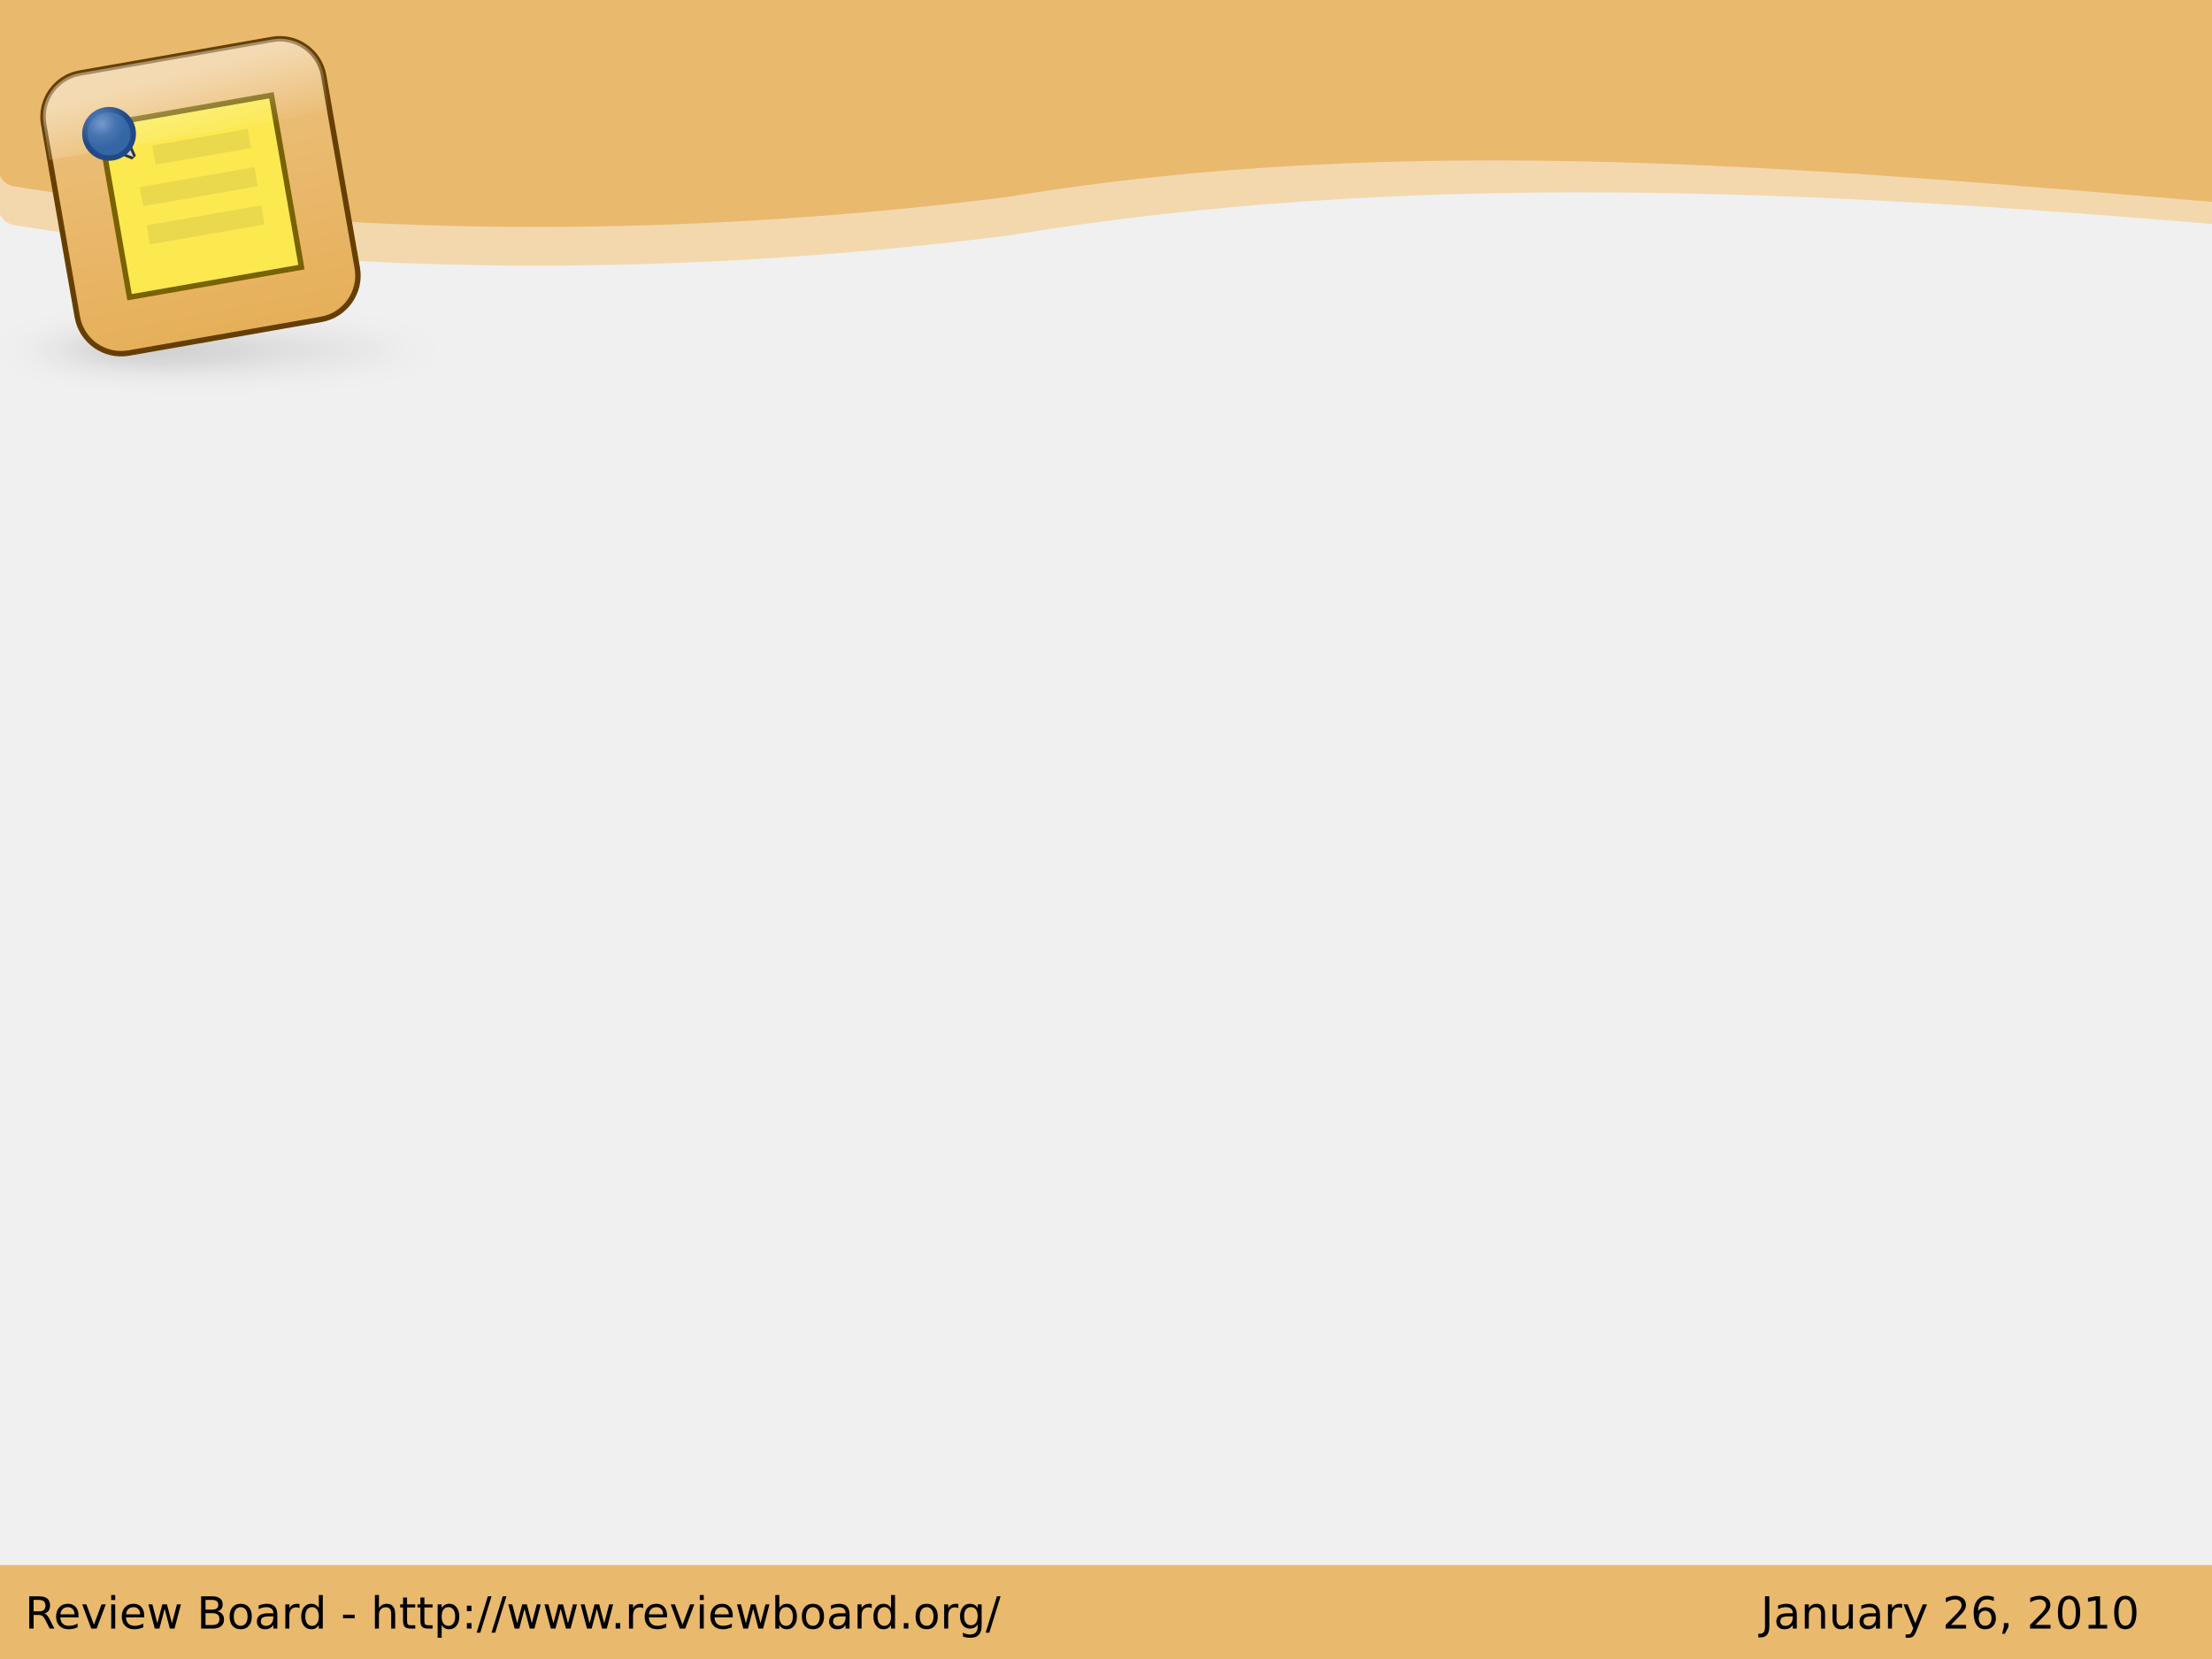
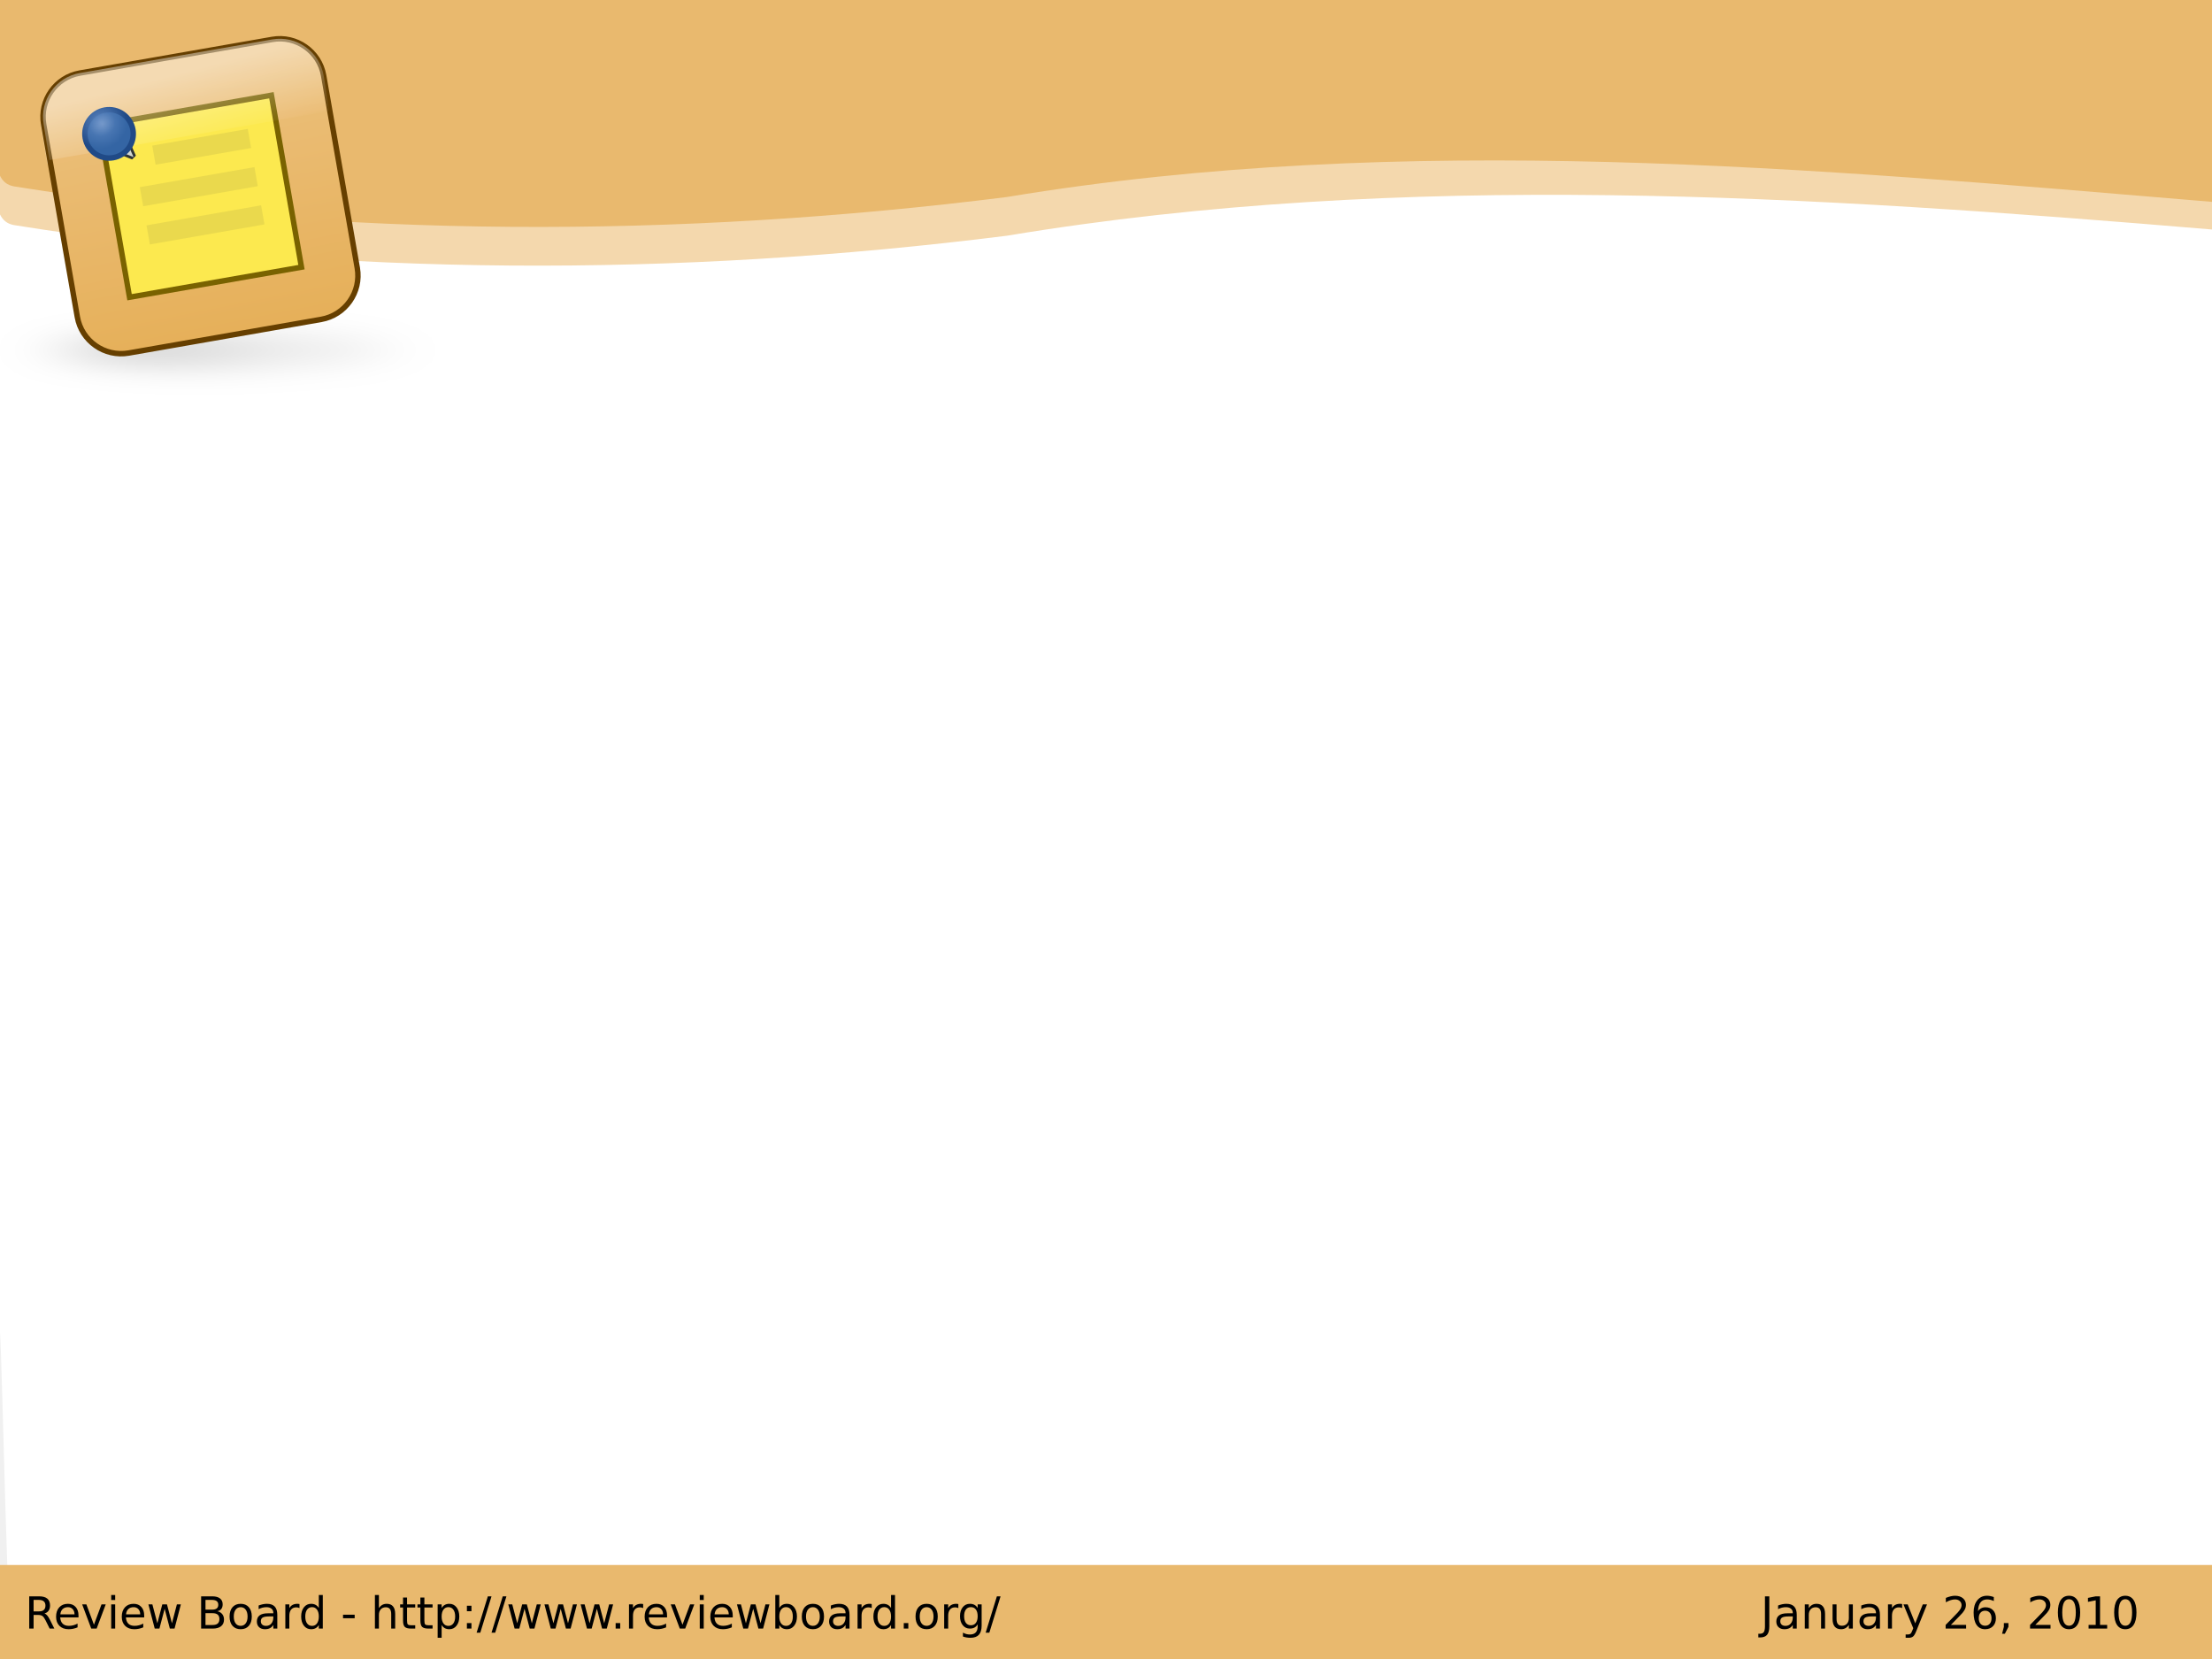
- <svg xmlns="http://www.w3.org/2000/svg" xmlns:xlink="http://www.w3.org/1999/xlink" width="800px" height="600px" id="svg2383">
+ <svg xmlns="http://www.w3.org/2000/svg" xmlns:xlink="http://www.w3.org/1999/xlink" width="1600" height="1200" id="svg2383" version="1.0">
  <defs id="defs2385">
    <filter id="filter9185" x="-0.239" width="1.478" y="-0.917" height="2.835">
      <feGaussianBlur stdDeviation="7.263" id="feGaussianBlur9187" />
    </filter>
    <linearGradient id="linearGradient9189">
      <stop style="stop-color:#000000;stop-opacity:1;" offset="0" id="stop9191" />
      <stop style="stop-color:#000000;stop-opacity:0.438" offset="1" id="stop9193" />
    </linearGradient>
    <linearGradient xlink:href="#linearGradient9189" id="linearGradient10521" gradientUnits="userSpaceOnUse" x1="72.139" y1="185.5" x2="102.134" y2="185.5" />
    <linearGradient id="linearGradient9197">
      <stop style="stop-color:#ecc07c;stop-opacity:1" offset="0" id="stop9199" />
      <stop style="stop-color:#e6b05a;stop-opacity:1" offset="1" id="stop9201" />
    </linearGradient>
-     <linearGradient xlink:href="#linearGradient9197" id="linearGradient9194" gradientUnits="userSpaceOnUse" gradientTransform="matrix(0.9843573,0,0,0.9843573,-2.304295,-2.859617)" x1="90" y1="25" x2="109" y2="120" />
+     <linearGradient xlink:href="#linearGradient9197" id="linearGradient9194" gradientUnits="userSpaceOnUse" gradientTransform="matrix(1.968715,0,0,1.968715,-4.60859,-5.71916)" x1="90" y1="25" x2="109" y2="120" />
    <linearGradient id="linearGradient9207">
      <stop style="stop-color:#ffffff;stop-opacity:0.417" offset="0" id="stop9209" />
      <stop style="stop-color:#ffffff;stop-opacity:0;" offset="1" id="stop9211" />
    </linearGradient>
-     <linearGradient xlink:href="#linearGradient9207" id="linearGradient9190" gradientUnits="userSpaceOnUse" gradientTransform="matrix(0.9843573,0,0,0.9843573,-2.304296,-2.859617)" x1="85" y1="25" x2="92.546" y2="53.161" />
+     <linearGradient xlink:href="#linearGradient9207" id="linearGradient9190" gradientUnits="userSpaceOnUse" gradientTransform="matrix(1.968715,0,0,1.968715,-4.608592,-5.71918)" x1="85" y1="25" x2="92.546" y2="53.161" />
    <linearGradient id="linearGradient9233">
      <stop style="stop-color:#ffffff;stop-opacity:0.574" offset="0" id="stop9235" />
      <stop style="stop-color:#ffffff;stop-opacity:0;" offset="1" id="stop9237" />
    </linearGradient>
    <radialGradient xlink:href="#linearGradient9233" id="radialGradient10531" gradientUnits="userSpaceOnUse" gradientTransform="matrix(0.289053,0.7823554,-0.9380251,0.3465674,8.628085,-1.356734)" cx="5.766" cy="4.828" fx="5.766" fy="4.828" r="1.261" />
    <linearGradient id="linearGradient9241">
      <stop style="stop-color:#5d87c1;stop-opacity:1" offset="0" id="stop9243" />
      <stop style="stop-color:#204a87;stop-opacity:1" offset="1" id="stop9245" />
    </linearGradient>
    <radialGradient xlink:href="#linearGradient9241" id="radialGradient10529" gradientUnits="userSpaceOnUse" cx="5.439" cy="4.156" fx="5.439" fy="4.156" r="1.379" />
    <linearGradient id="linearGradient9217">
      <stop style="stop-color:#5d87c1;stop-opacity:1" offset="0" id="stop9219" />
      <stop style="stop-color:#3465a4;stop-opacity:1" offset="1" id="stop9221" />
    </linearGradient>
    <radialGradient xlink:href="#linearGradient9217" id="radialGradient10527" gradientUnits="userSpaceOnUse" cx="5.439" cy="4.156" fx="5.439" fy="4.156" r="1.379" />
    <linearGradient id="linearGradient3200">
      <stop style="stop-color:#729fcf;stop-opacity:1" offset="0" id="stop3202" />
      <stop style="stop-color:#204a87;stop-opacity:1" offset="1" id="stop3204" />
    </linearGradient>
    <filter id="filter3163" />
  </defs>
-   <path id="path8595" d="M 0,10 C 0,17.46 0,24.915 0,32.375 C 0,37.595 0,46.812 0,52.031 L 0,77.562 C 0.97,79.567 2.554,80.974 5.062,81.406 C 123.592,100.372 245.543,100.181 364.188,85.25 C 508.486,61.284 655.289,68.888 800,81 C 800,56.667 800,34.333 800,10 C 533.333,10 266.667,10 0,10 z" style="fill:#f4d8ad;fill-opacity:1;stroke:none;stroke-width:2;stroke-linejoin:miter;stroke-miterlimit:4;stroke-dashoffset:0;stroke-opacity:1" />
+   <path style="fill:#ffffff;fill-opacity:1;stroke:none;stroke-width:2;stroke-linejoin:miter;stroke-miterlimit:4;stroke-dashoffset:0;stroke-opacity:1" d="M 0,0 C 0,106.397 0,212.736 0,319.133 C 0,393.581 0,525.041 0,599.489 L 0,963.639 C 1.939,992.224 5.108,1193.829 10.125,1200 L 728.375,1200 L 1600,1200 C 1600,852.935 1600,347.065 1600,0 C 1066.667,0 533.333,0 0,0 z" id="path8673" />
+   <path id="path8595" d="M 5.7065464e-14,20 C 5.7065464e-14,34.919 5.7065464e-14,49.831 5.7065464e-14,64.75 C 5.7065464e-14,75.189 5.7065464e-14,93.623 5.7065464e-14,104.063 L 5.7065464e-14,155.125 C 1.939,159.133 5.108,161.947 10.125,162.813 C 247.185,200.743 491.086,200.363 728.375,170.5 C 1016.971,122.567 1310.579,141.776 1600,166 C 1600,117.333 1600,68.667 1600,20 C 1066.667,20 533.333,20 5.7065464e-14,20 z" style="fill:#f4d8ad;fill-opacity:1;stroke:none;stroke-width:2;stroke-linejoin:miter;stroke-miterlimit:4;stroke-dashoffset:0;stroke-opacity:1" />
  <g id="layer1" />
-   <path style="fill:#e9b96e;fill-opacity:1;stroke:none;stroke-width:2;stroke-linejoin:miter;stroke-miterlimit:4;stroke-dashoffset:0;stroke-opacity:1" d="M 0 0 C 0 7.46 0 14.915 0 22.375 C 0 27.595 0 32.812 0 38.031 L 0 63.562 C 0.97 65.567 2.554 66.974 5.062 67.406 C 123.592 86.372 245.543 86.181 364.188 71.25 C 508.486 47.284 655.289 60.888 800 73 C 800 48.667 800 24.333 800 0 C 533.333 0 266.667 0 0 0 z " id="rect3308" />
+   <path style="fill:#e9b96e;fill-opacity:1;stroke:none;stroke-width:2;stroke-linejoin:miter;stroke-miterlimit:4;stroke-dashoffset:0;stroke-opacity:1" d="M 5.7065464e-14,7e-05 C 5.7065464e-14,14.919 5.7065464e-14,29.831 5.7065464e-14,44.75 C 5.7065464e-14,55.189 5.7065464e-14,65.623 5.7065464e-14,76.063 L 5.7065464e-14,127.125 C 1.939,131.133 5.108,133.947 10.125,134.813 C 247.185,172.743 491.086,172.363 728.375,142.5 C 1016.971,94.567 1310.579,121.776 1600,146 C 1600,97.333 1600,48.667 1600,7e-05 C 1066.667,7e-05 533.333,7e-05 5.7065464e-14,7e-05 z" id="rect3308" />
  <g id="layer2" />
-   <rect style="opacity:1;fill:#e9b96e;fill-opacity:1;stroke:none;stroke-width:6;stroke-linejoin:miter;stroke-miterlimit:4;stroke-dasharray:none;stroke-dashoffset:0;stroke-opacity:1" id="rect3579" width="800" height="34" x="-5.6843419e-14" y="566" />
-   <text xml:space="preserve" style="font-size:16px;font-style:normal;font-weight:normal;fill:#000000;fill-opacity:1;stroke:none;stroke-width:1px;stroke-linecap:butt;stroke-linejoin:miter;stroke-opacity:1;font-family:Bitstream Vera Sans" x="9" y="589" id="text3583">
-     <tspan id="tspan3585" x="9" y="589">Review Board - http://www.reviewboard.org/</tspan>
+   <rect style="opacity:1;fill:#e9b96e;fill-opacity:1;stroke:none;stroke-width:6;stroke-linejoin:miter;stroke-miterlimit:4;stroke-dasharray:none;stroke-dashoffset:0;stroke-opacity:1" id="rect3579" width="1600" height="68" x="-5.6621374e-14" y="1132" />
+   <text xml:space="preserve" style="font-size:32px;font-style:normal;font-weight:normal;fill:#000000;fill-opacity:1;stroke:none;stroke-width:1px;stroke-linecap:butt;stroke-linejoin:miter;stroke-opacity:1;font-family:Bitstream Vera Sans" x="18" y="1178" id="text3583">
+     <tspan id="tspan3585" x="18" y="1178">Review Board - http://www.reviewboard.org/</tspan>
  </text>
-   <text id="text3595" y="589" x="789" style="font-size:16px;font-style:normal;font-weight:normal;text-align:end;text-anchor:end;fill:#000000;fill-opacity:1;stroke:none;stroke-width:1px;stroke-linecap:butt;stroke-linejoin:miter;stroke-opacity:1;font-family:Bitstream Vera Sans" xml:space="preserve">
-     <tspan y="589" x="789" id="tspan3597">January 26, 2010</tspan>
+   <text id="text3595" y="1178" x="1578" style="font-size:32px;font-style:normal;font-weight:normal;text-align:end;text-anchor:end;fill:#000000;fill-opacity:1;stroke:none;stroke-width:1px;stroke-linecap:butt;stroke-linejoin:miter;stroke-opacity:1;font-family:Bitstream Vera Sans" xml:space="preserve">
+     <tspan y="1178" x="1578" id="tspan3597">January 26, 2010</tspan>
  </text>
-   <path style="opacity:0.174;fill:url(#linearGradient10521);fill-opacity:1;fill-rule:nonzero;stroke:none;stroke-width:2;stroke-linecap:square;stroke-linejoin:miter;stroke-miterlimit:4;stroke-dasharray:none;stroke-dashoffset:0;stroke-opacity:0.945;filter:url(#filter9185)" id="path10413" d="M 123,185.5 A 36.5,9.5 0 1 1 50,185.5 A 36.5,9.5 0 1 1 123,185.5 z" transform="matrix(1.64509,0,0,0.6735077,-61.91859,1.647702)" />
-   <path style="opacity:0.341;fill:#eeeeec;fill-opacity:1;fill-rule:nonzero;stroke:none;stroke-width:2;stroke-linecap:square;stroke-linejoin:miter;stroke-miterlimit:4;stroke-dashoffset:0;stroke-opacity:1" d="M 23.992,27.983 L 102.307,14.294 L 116.151,23.808 L 119.214,41.334 L 17.143,59.175 L 14.648,44.903 L 23.992,27.983 z" id="rect10415" />
-   <path style="fill:url(#linearGradient9194);fill-opacity:1;fill-rule:nonzero;stroke:#663f00;stroke-width:1.969;stroke-linecap:square;stroke-linejoin:miter;stroke-miterlimit:4;stroke-dasharray:none;stroke-dashoffset:0;stroke-opacity:1" d="M 28.853,26.425 C 20.143,27.948 14.275,36.301 15.797,45.011 L 27.965,114.622 C 29.487,123.331 37.841,129.199 46.551,127.677 L 116.161,115.509 C 124.871,113.987 130.739,105.633 129.216,96.923 L 117.049,27.313 C 115.526,18.603 107.173,12.735 98.463,14.258 L 28.853,26.425 z" id="path10417" />
-   <rect y="50.831" x="27.644" height="63.122" width="63.122" id="rect10419" style="fill:#fce94f;fill-opacity:1;fill-rule:nonzero;stroke:#796200;stroke-width:1.969;stroke-linecap:square;stroke-linejoin:miter;stroke-miterlimit:4;stroke-dasharray:none;stroke-dashoffset:0;stroke-opacity:1" transform="matrix(0.9850648,-0.1721838,0.1721838,0.9850648,0,0)" />
-   <path id="path10421" d="M 28.853,26.425 C 20.143,27.948 14.275,36.301 15.797,45.011 L 17.872,57.894 L 119.124,40.196 L 117.049,27.313 C 115.526,18.603 107.173,12.735 98.463,14.258 L 28.853,26.425 z" style="fill:url(#linearGradient9190);fill-opacity:1;fill-rule:nonzero;stroke:none;stroke-width:2;stroke-linecap:square;stroke-linejoin:miter;stroke-miterlimit:4;stroke-dasharray:none;stroke-dashoffset:0;stroke-opacity:1" />
-   <rect y="61.351" x="45.177" height="7.014" width="35.068" id="rect10423" style="opacity:0.088;fill:#2e3436;fill-opacity:1;fill-rule:nonzero;stroke:none;stroke-width:2;stroke-linecap:square;stroke-linejoin:miter;stroke-miterlimit:4;stroke-dasharray:none;stroke-dashoffset:0;stroke-opacity:1" transform="matrix(0.9850648,-0.1721838,0.1721838,0.9850648,0,0)" />
-   <rect style="opacity:0.088;fill:#2e3436;fill-opacity:1;fill-rule:nonzero;stroke:none;stroke-width:2;stroke-linecap:square;stroke-linejoin:miter;stroke-miterlimit:4;stroke-dasharray:none;stroke-dashoffset:0;stroke-opacity:1" id="rect10425" width="42.081" height="7.014" x="38.164" y="75.378" transform="matrix(0.9850648,-0.1721838,0.1721838,0.9850648,0,0)" />
-   <rect y="89.405" x="38.164" height="7.014" width="42.081" id="rect10427" style="opacity:0.088;fill:#2e3436;fill-opacity:1;fill-rule:nonzero;stroke:none;stroke-width:2;stroke-linecap:square;stroke-linejoin:miter;stroke-miterlimit:4;stroke-dasharray:none;stroke-dashoffset:0;stroke-opacity:1" transform="matrix(0.9850648,-0.1721838,0.1721838,0.9850648,0,0)" />
-   <g id="g10429" transform="matrix(1.226432,0,0,1.226432,-17.47761,-19.14688)">
+   <path style="opacity:0.174;fill:url(#linearGradient10521);fill-opacity:1;fill-rule:nonzero;stroke:none;stroke-width:2;stroke-linecap:square;stroke-linejoin:miter;stroke-miterlimit:4;stroke-dasharray:none;stroke-dashoffset:0;stroke-opacity:0.945;filter:url(#filter9185)" id="path10413" d="M 123,185.5 A 36.5,9.5 0 1 1 50,185.5 A 36.5,9.5 0 1 1 123,185.5 z" transform="matrix(3.290181,0,0,1.347015,-123.8372,3.29546)" />
+   <path style="opacity:0.341;fill:#eeeeec;fill-opacity:1;fill-rule:nonzero;stroke:none;stroke-width:2;stroke-linecap:square;stroke-linejoin:miter;stroke-miterlimit:4;stroke-dashoffset:0;stroke-opacity:1" d="M 47.983,55.966 L 204.614,28.588 L 232.302,47.616 L 238.429,82.668 L 34.285,118.351 L 29.296,89.807 L 47.983,55.966 z" id="rect10415" />
+   <path style="fill:url(#linearGradient9194);fill-opacity:1;fill-rule:nonzero;stroke:#663f00;stroke-width:3.937;stroke-linecap:square;stroke-linejoin:miter;stroke-miterlimit:4;stroke-dasharray:none;stroke-dashoffset:0;stroke-opacity:1" d="M 57.705,52.85 C 40.285,55.895 28.55,72.602 31.595,90.022 L 55.93,229.243 C 58.974,246.663 75.682,258.398 93.101,255.354 L 232.322,231.018 C 249.742,227.974 261.478,211.266 258.433,193.847 L 234.098,54.626 C 231.053,37.206 214.346,25.47 196.926,28.515 L 57.705,52.85 z" id="path10417" />
+   <rect y="101.662" x="55.287" height="126.244" width="126.244" id="rect10419" style="fill:#fce94f;fill-opacity:1;fill-rule:nonzero;stroke:#796200;stroke-width:3.937;stroke-linecap:square;stroke-linejoin:miter;stroke-miterlimit:4;stroke-dasharray:none;stroke-dashoffset:0;stroke-opacity:1" transform="matrix(0.9850648,-0.1721838,0.1721838,0.9850648,0,0)" />
+   <path id="path10421" d="M 57.705,52.85 C 40.285,55.895 28.55,72.602 31.595,90.022 L 35.744,115.788 L 238.248,80.391 L 234.098,54.626 C 231.053,37.206 214.346,25.47 196.926,28.515 L 57.705,52.85 z" style="fill:url(#linearGradient9190);fill-opacity:1;fill-rule:nonzero;stroke:none;stroke-width:2;stroke-linecap:square;stroke-linejoin:miter;stroke-miterlimit:4;stroke-dasharray:none;stroke-dashoffset:0;stroke-opacity:1" />
+   <rect y="122.702" x="90.355" height="14.027" width="70.135" id="rect10423" style="opacity:0.088;fill:#2e3436;fill-opacity:1;fill-rule:nonzero;stroke:none;stroke-width:2;stroke-linecap:square;stroke-linejoin:miter;stroke-miterlimit:4;stroke-dasharray:none;stroke-dashoffset:0;stroke-opacity:1" transform="matrix(0.9850648,-0.1721838,0.1721838,0.9850648,0,0)" />
+   <rect style="opacity:0.088;fill:#2e3436;fill-opacity:1;fill-rule:nonzero;stroke:none;stroke-width:2;stroke-linecap:square;stroke-linejoin:miter;stroke-miterlimit:4;stroke-dasharray:none;stroke-dashoffset:0;stroke-opacity:1" id="rect10425" width="84.163" height="14.027" x="76.328" y="150.756" transform="matrix(0.9850648,-0.1721838,0.1721838,0.9850648,0,0)" />
+   <rect y="178.811" x="76.328" height="14.027" width="84.163" id="rect10427" style="opacity:0.088;fill:#2e3436;fill-opacity:1;fill-rule:nonzero;stroke:none;stroke-width:2;stroke-linecap:square;stroke-linejoin:miter;stroke-miterlimit:4;stroke-dasharray:none;stroke-dashoffset:0;stroke-opacity:1" transform="matrix(0.9850648,-0.1721838,0.1721838,0.9850648,0,0)" />
+   <g id="g10429" transform="matrix(2.452864,0,0,2.452864,-34.95521,-38.29369)">
    <path id="path10431" d="M 51.743,56.718 L 54.427,62.701 L 48.4,60.246 L 51.743,56.718 z" style="fill:#d3d7cf;fill-opacity:1;fill-rule:nonzero;stroke:#2e3436;stroke-width:0.803;stroke-linecap:square;stroke-linejoin:miter;stroke-miterlimit:4;stroke-dasharray:none;stroke-dashoffset:0;stroke-opacity:1" />
    <g transform="matrix(0.6672878,0,0,0.6672878,13.70548,17.15901)" id="g10433">
      <path transform="matrix(8.346279,-1.458883,1.458883,8.346279,-6.152088,24.9518)" d="M 7.028,4.828 A 1.261,1.261 0 1 1 4.505,4.828 A 1.261,1.261 0 1 1 7.028,4.828 z" id="path10435" style="fill:url(#radialGradient10527);fill-opacity:1;fill-rule:nonzero;stroke:url(#radialGradient10529);stroke-width:0.284;stroke-linecap:square;stroke-linejoin:miter;stroke-miterlimit:4;stroke-dasharray:none;stroke-dashoffset:0;stroke-opacity:1" />
      <path style="opacity:0.273;fill:url(#radialGradient10531);fill-opacity:1;fill-rule:nonzero;stroke:none;stroke-width:0.236;stroke-linecap:square;stroke-linejoin:miter;stroke-miterlimit:4;stroke-dasharray:none;stroke-dashoffset:0;stroke-opacity:1" id="path10437" d="M 7.028,4.828 A 1.261,1.261 0 1 1 4.505,4.828 A 1.261,1.261 0 1 1 7.028,4.828 z" transform="matrix(4.637357,-0.810584,0.810584,4.637357,15.46386,34.86304)" />
    </g>
  </g>
-   <rect style="fill:#fce94f;fill-opacity:1;fill-rule:nonzero;stroke:none;stroke-width:1;stroke-linecap:square;stroke-linejoin:miter;stroke-miterlimit:4;stroke-dasharray:none;stroke-dashoffset:0;stroke-opacity:1" id="rect10439" width="7.506" height="4.43" x="-10.239" y="74.559" transform="matrix(0.7058537,-0.7083577,0.7083577,0.7058537,0,0)" />
+   <rect style="fill:#fce94f;fill-opacity:1;fill-rule:nonzero;stroke:none;stroke-width:1;stroke-linecap:square;stroke-linejoin:miter;stroke-miterlimit:4;stroke-dasharray:none;stroke-dashoffset:0;stroke-opacity:1" id="rect10439" width="15.011" height="8.859" x="-20.478" y="149.118" transform="matrix(0.7058537,-0.7083577,0.7083577,0.7058537,0,0)" />
</svg>
